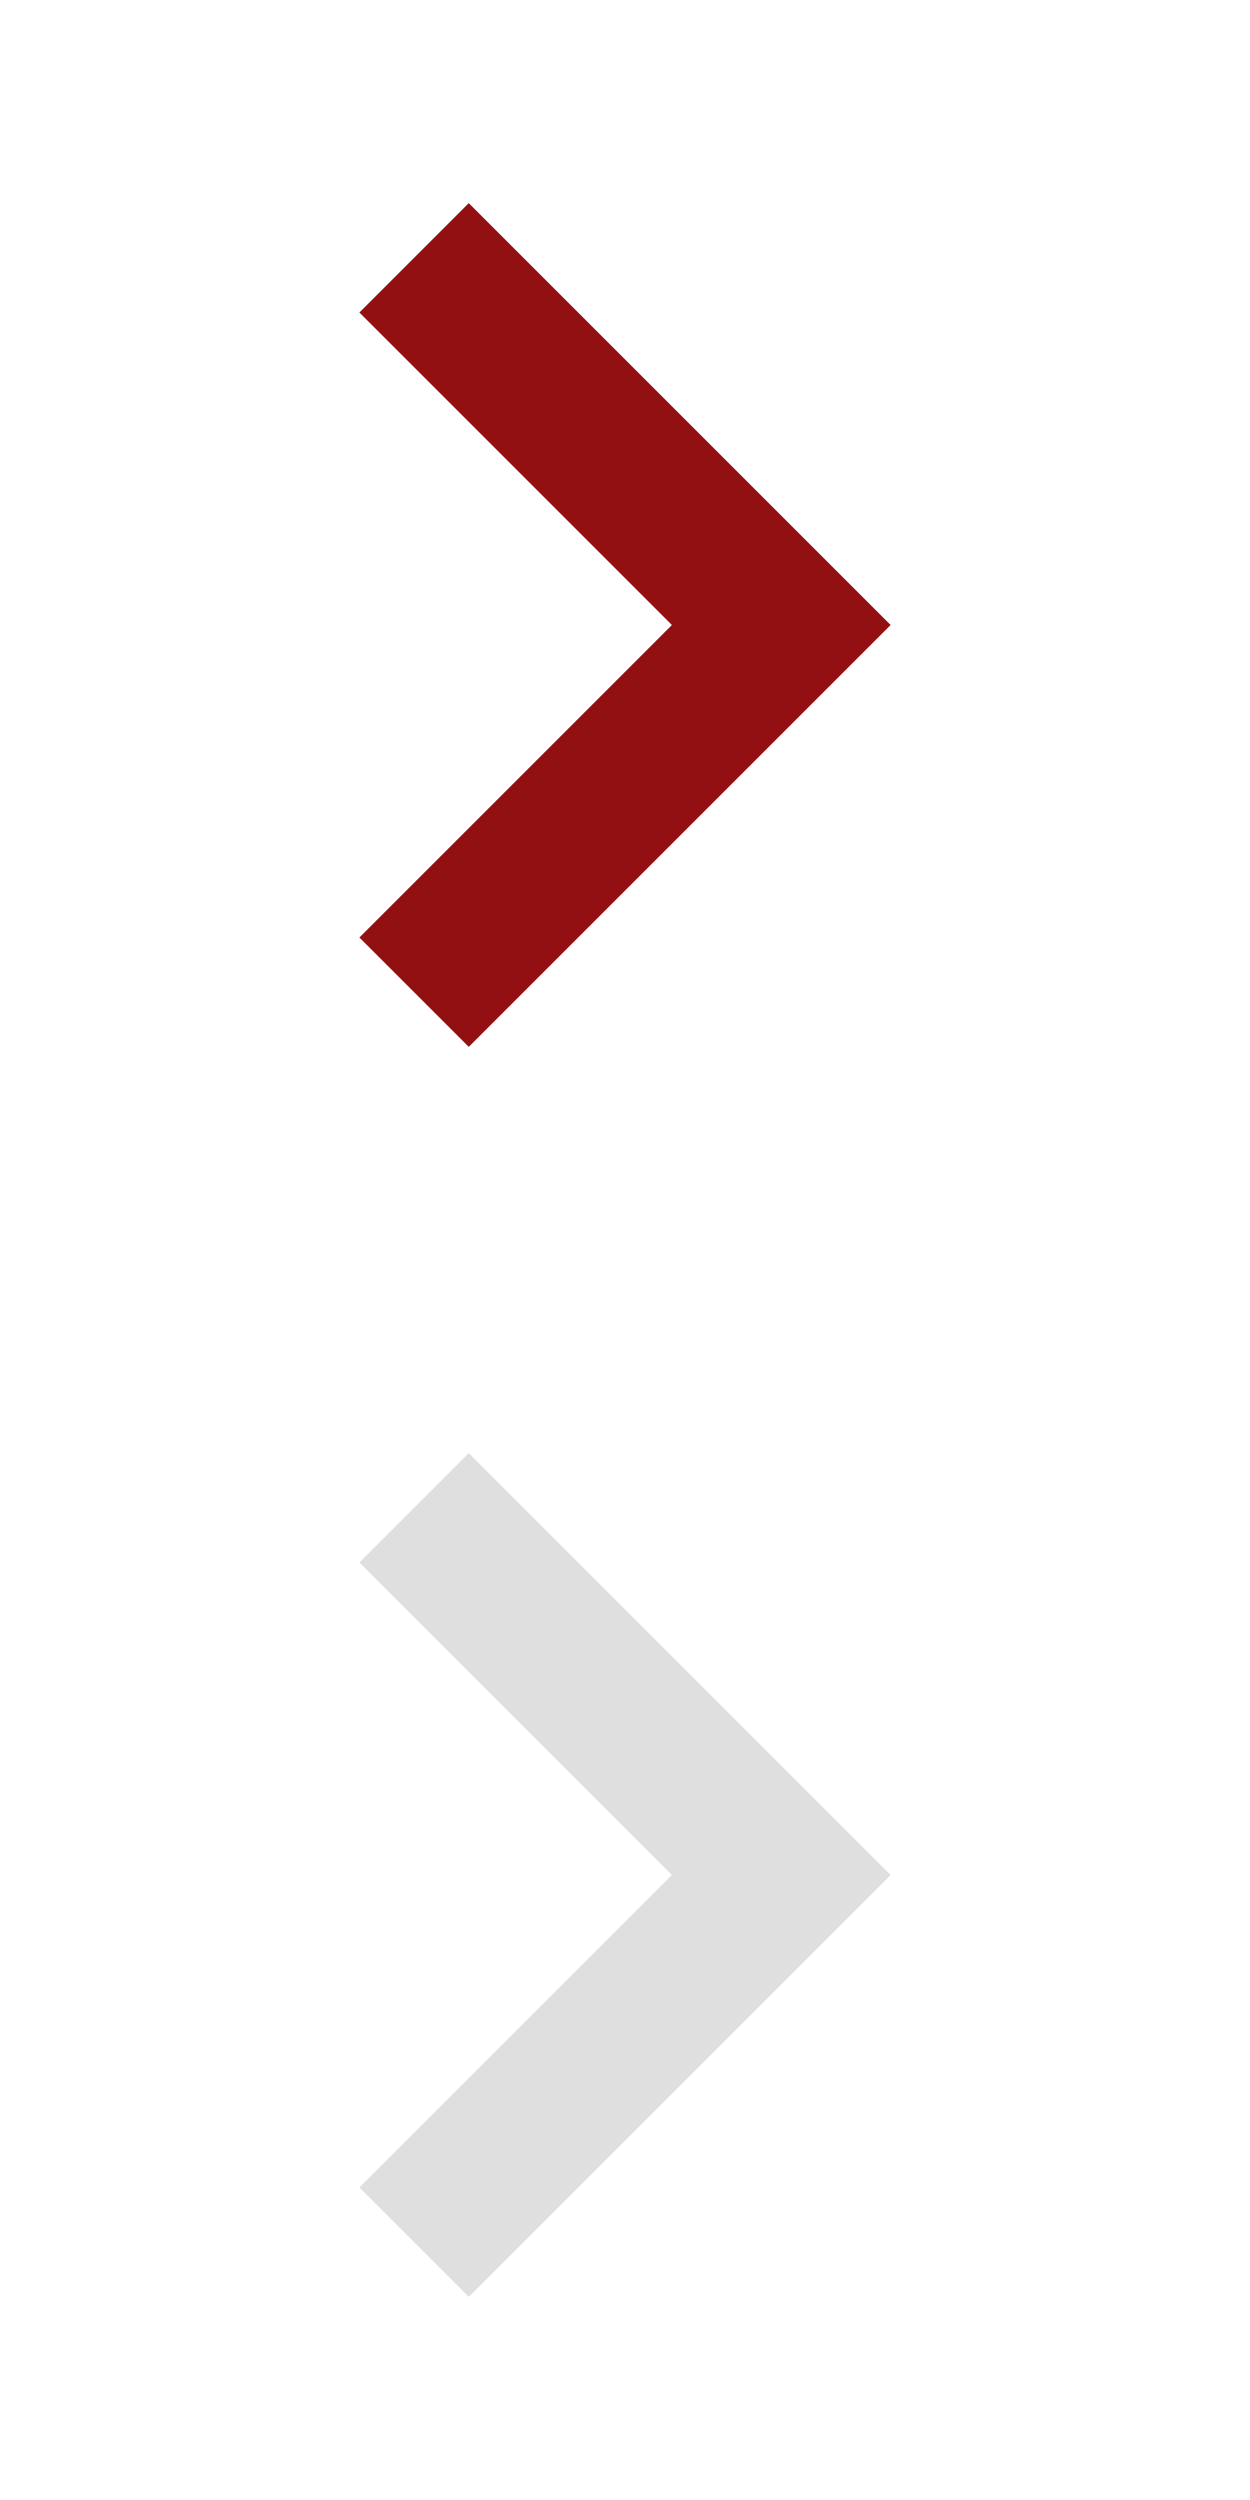
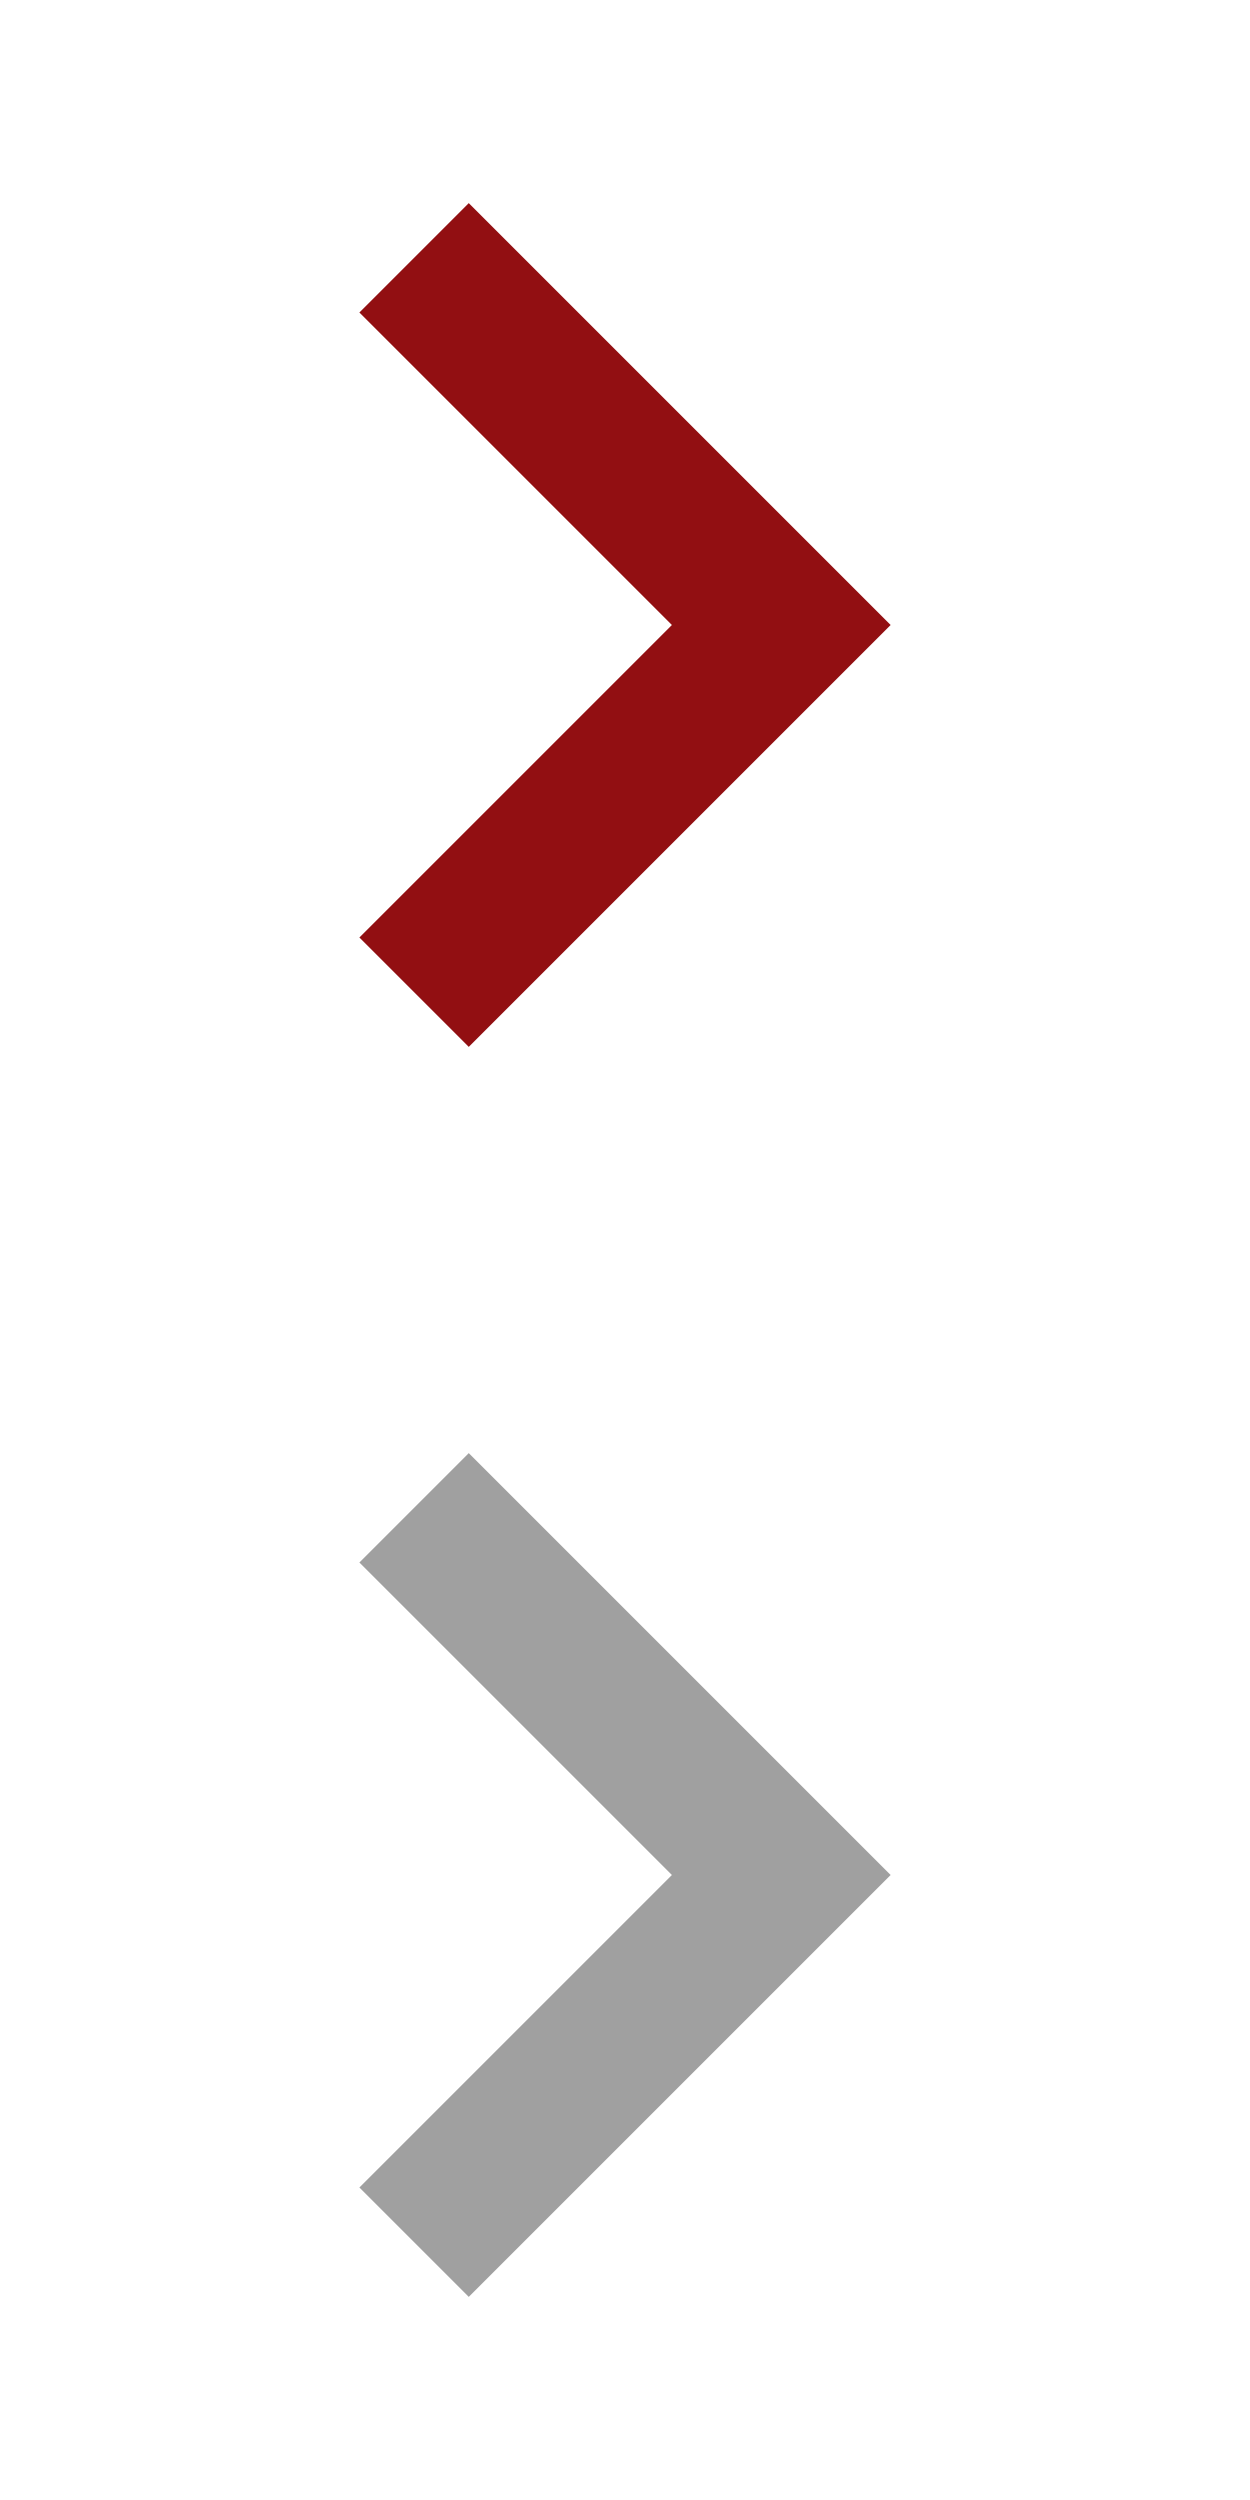
<svg xmlns="http://www.w3.org/2000/svg" x="0px" y="0px" width="16px" height="32px" viewBox="0 0 16 32">
  <g transform="translate(0, 0)">
    <polygon fill="#920f12" points="6,13.4 4.6,12 8.6,8 4.6,4 6,2.6 11.4,8 " />
  </g>
  <g transform="translate(0, 16)">
-     <polygon fill="#dfdfdf" points="6,13.4 4.6,12 8.6,8 4.6,4 6,2.6 11.4,8 " />
+     <polygon fill="#a0a0a0" points="6,13.4 4.6,12 8.6,8 4.6,4 6,2.6 11.4,8 " />
  </g>
</svg>
